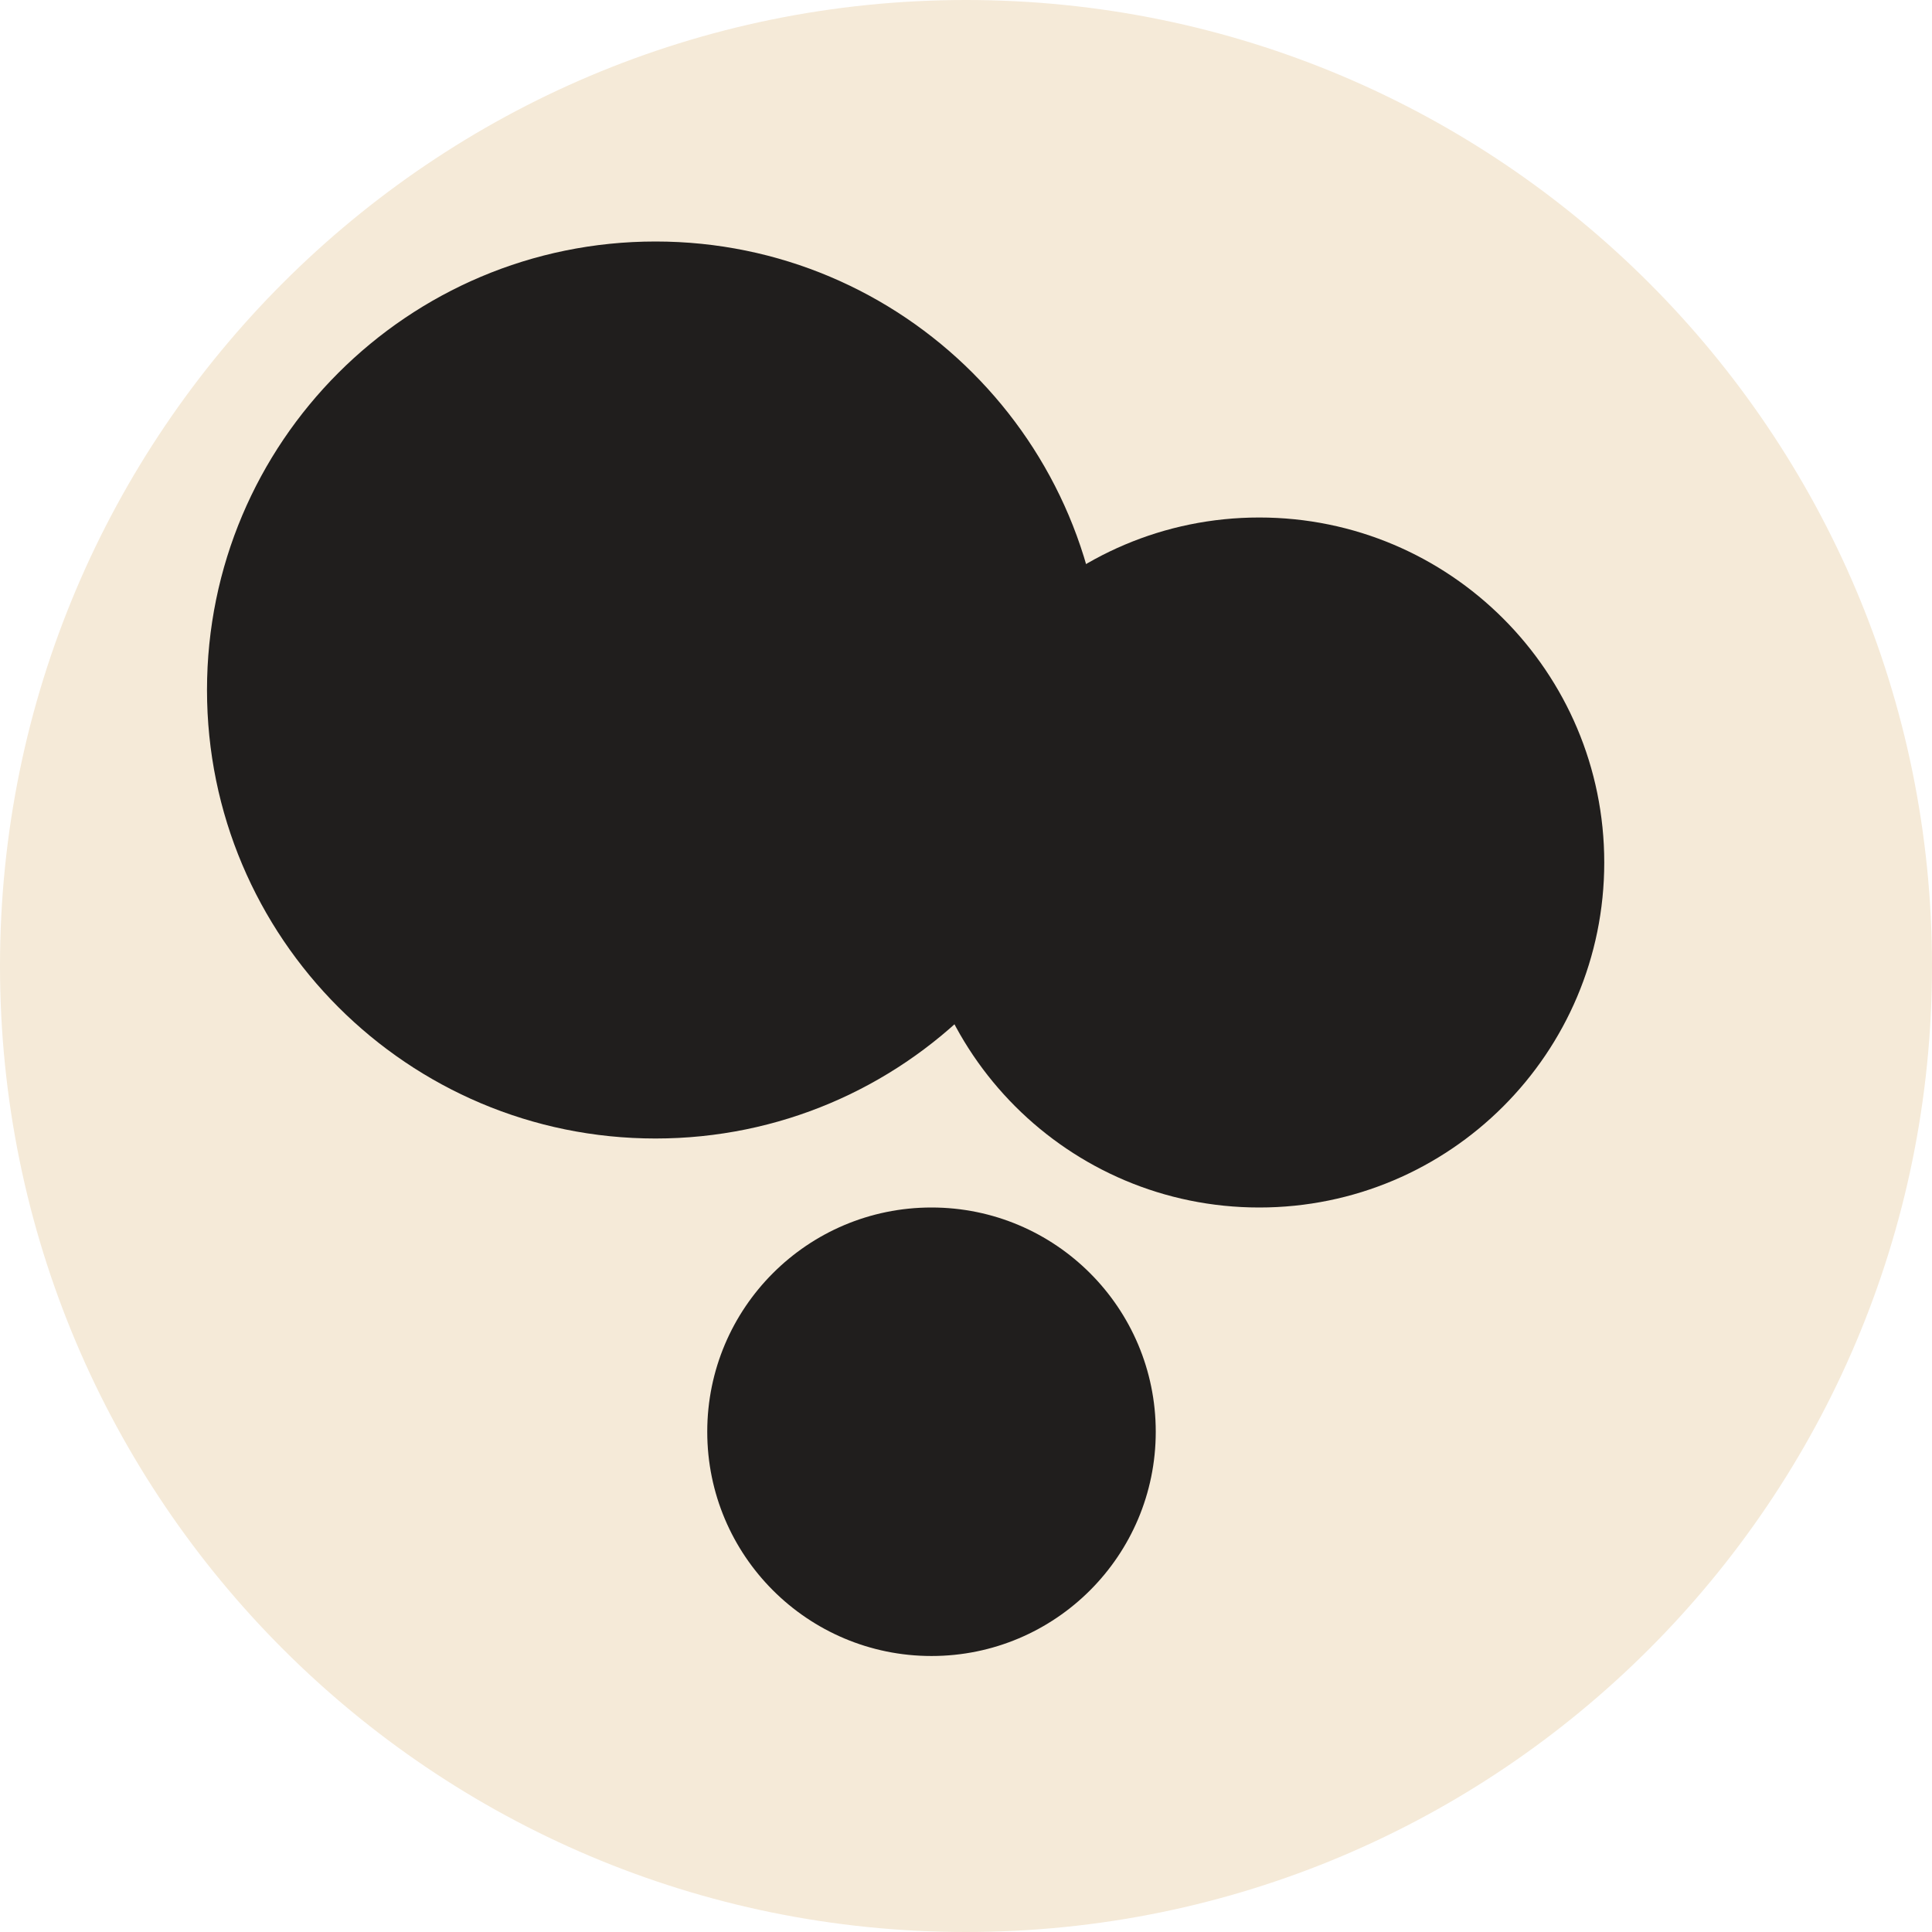
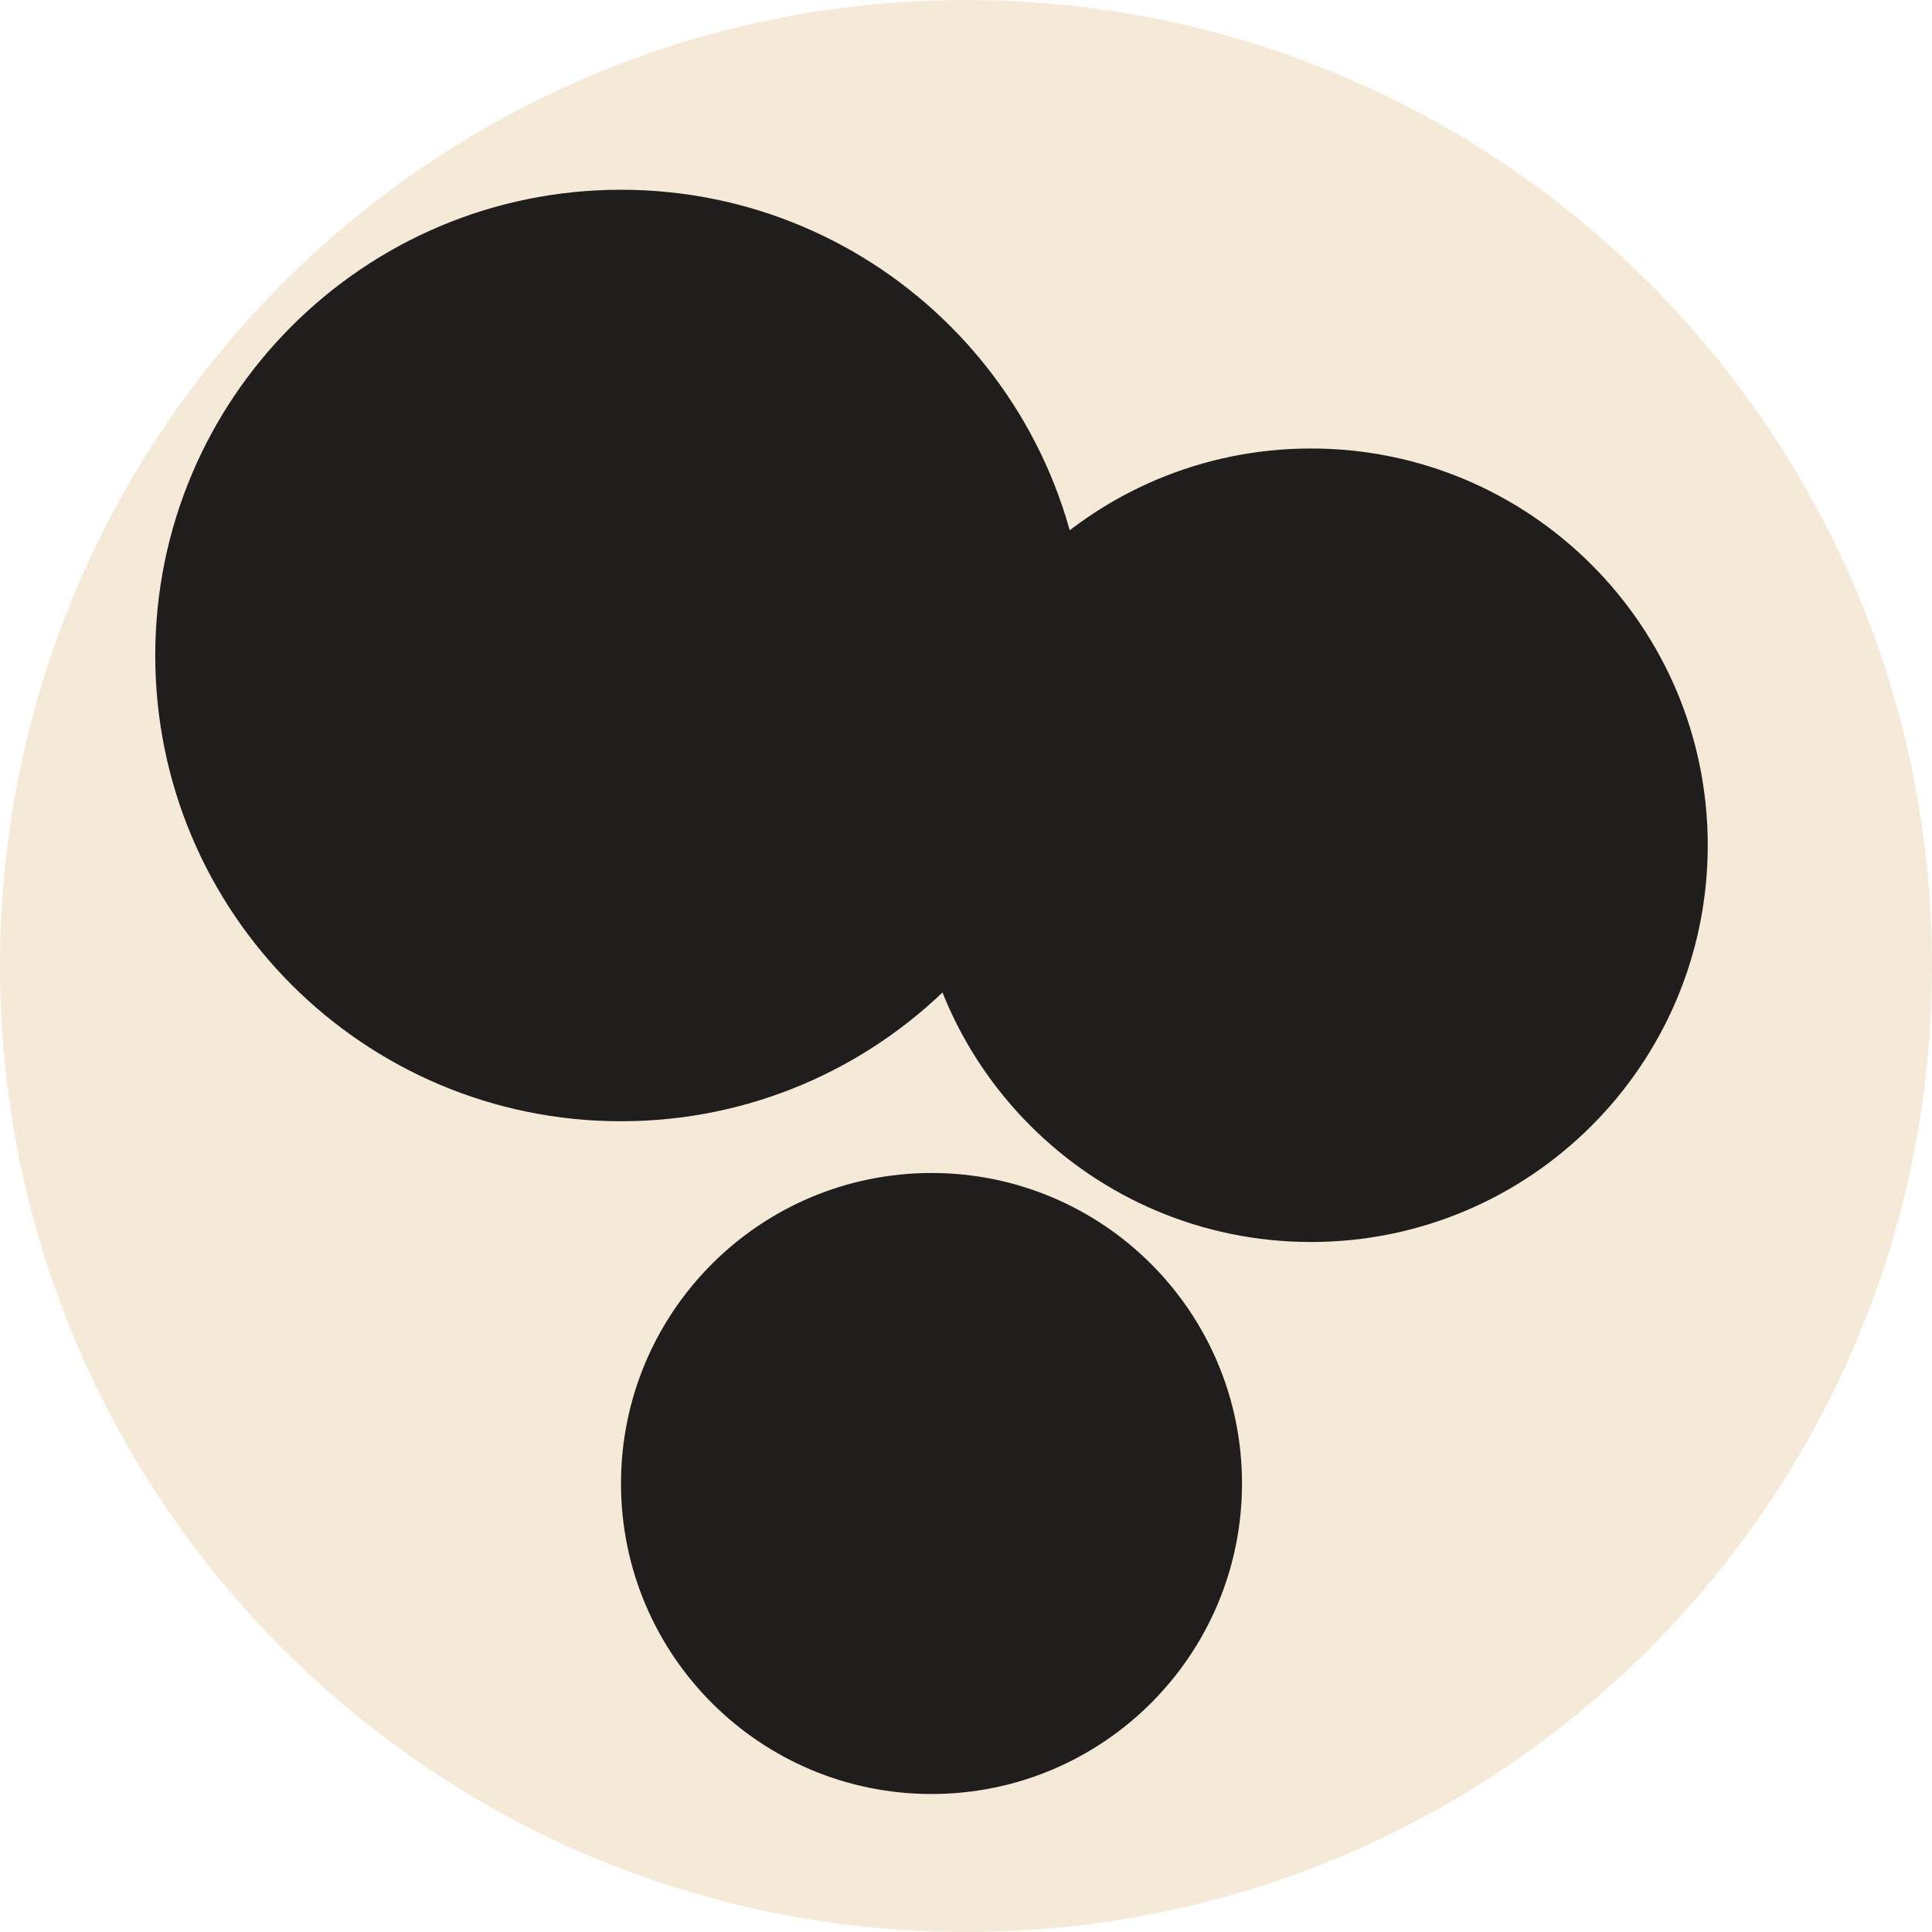
<svg xmlns="http://www.w3.org/2000/svg" viewBox="0 0 56 56" width="56" height="56" role="img" aria-label="Pip">
  <circle cx="28" cy="28" r="28" fill="#f5ead8" />
-   <circle cx="19" cy="20" r="13" fill="#201e1d" />
-   <circle cx="36.5" cy="25" r="10" fill="#201e1d" />
-   <circle cx="27" cy="41.5" r="6.5" fill="#201e1d" />
+   <circle cx="18" cy="19" r="13.5" fill="#201e1d" />
+   <circle cx="38" cy="24.5" r="11.5" fill="#201e1d" />
+   <circle cx="27" cy="43" r="9" fill="#201e1d" />
</svg>
